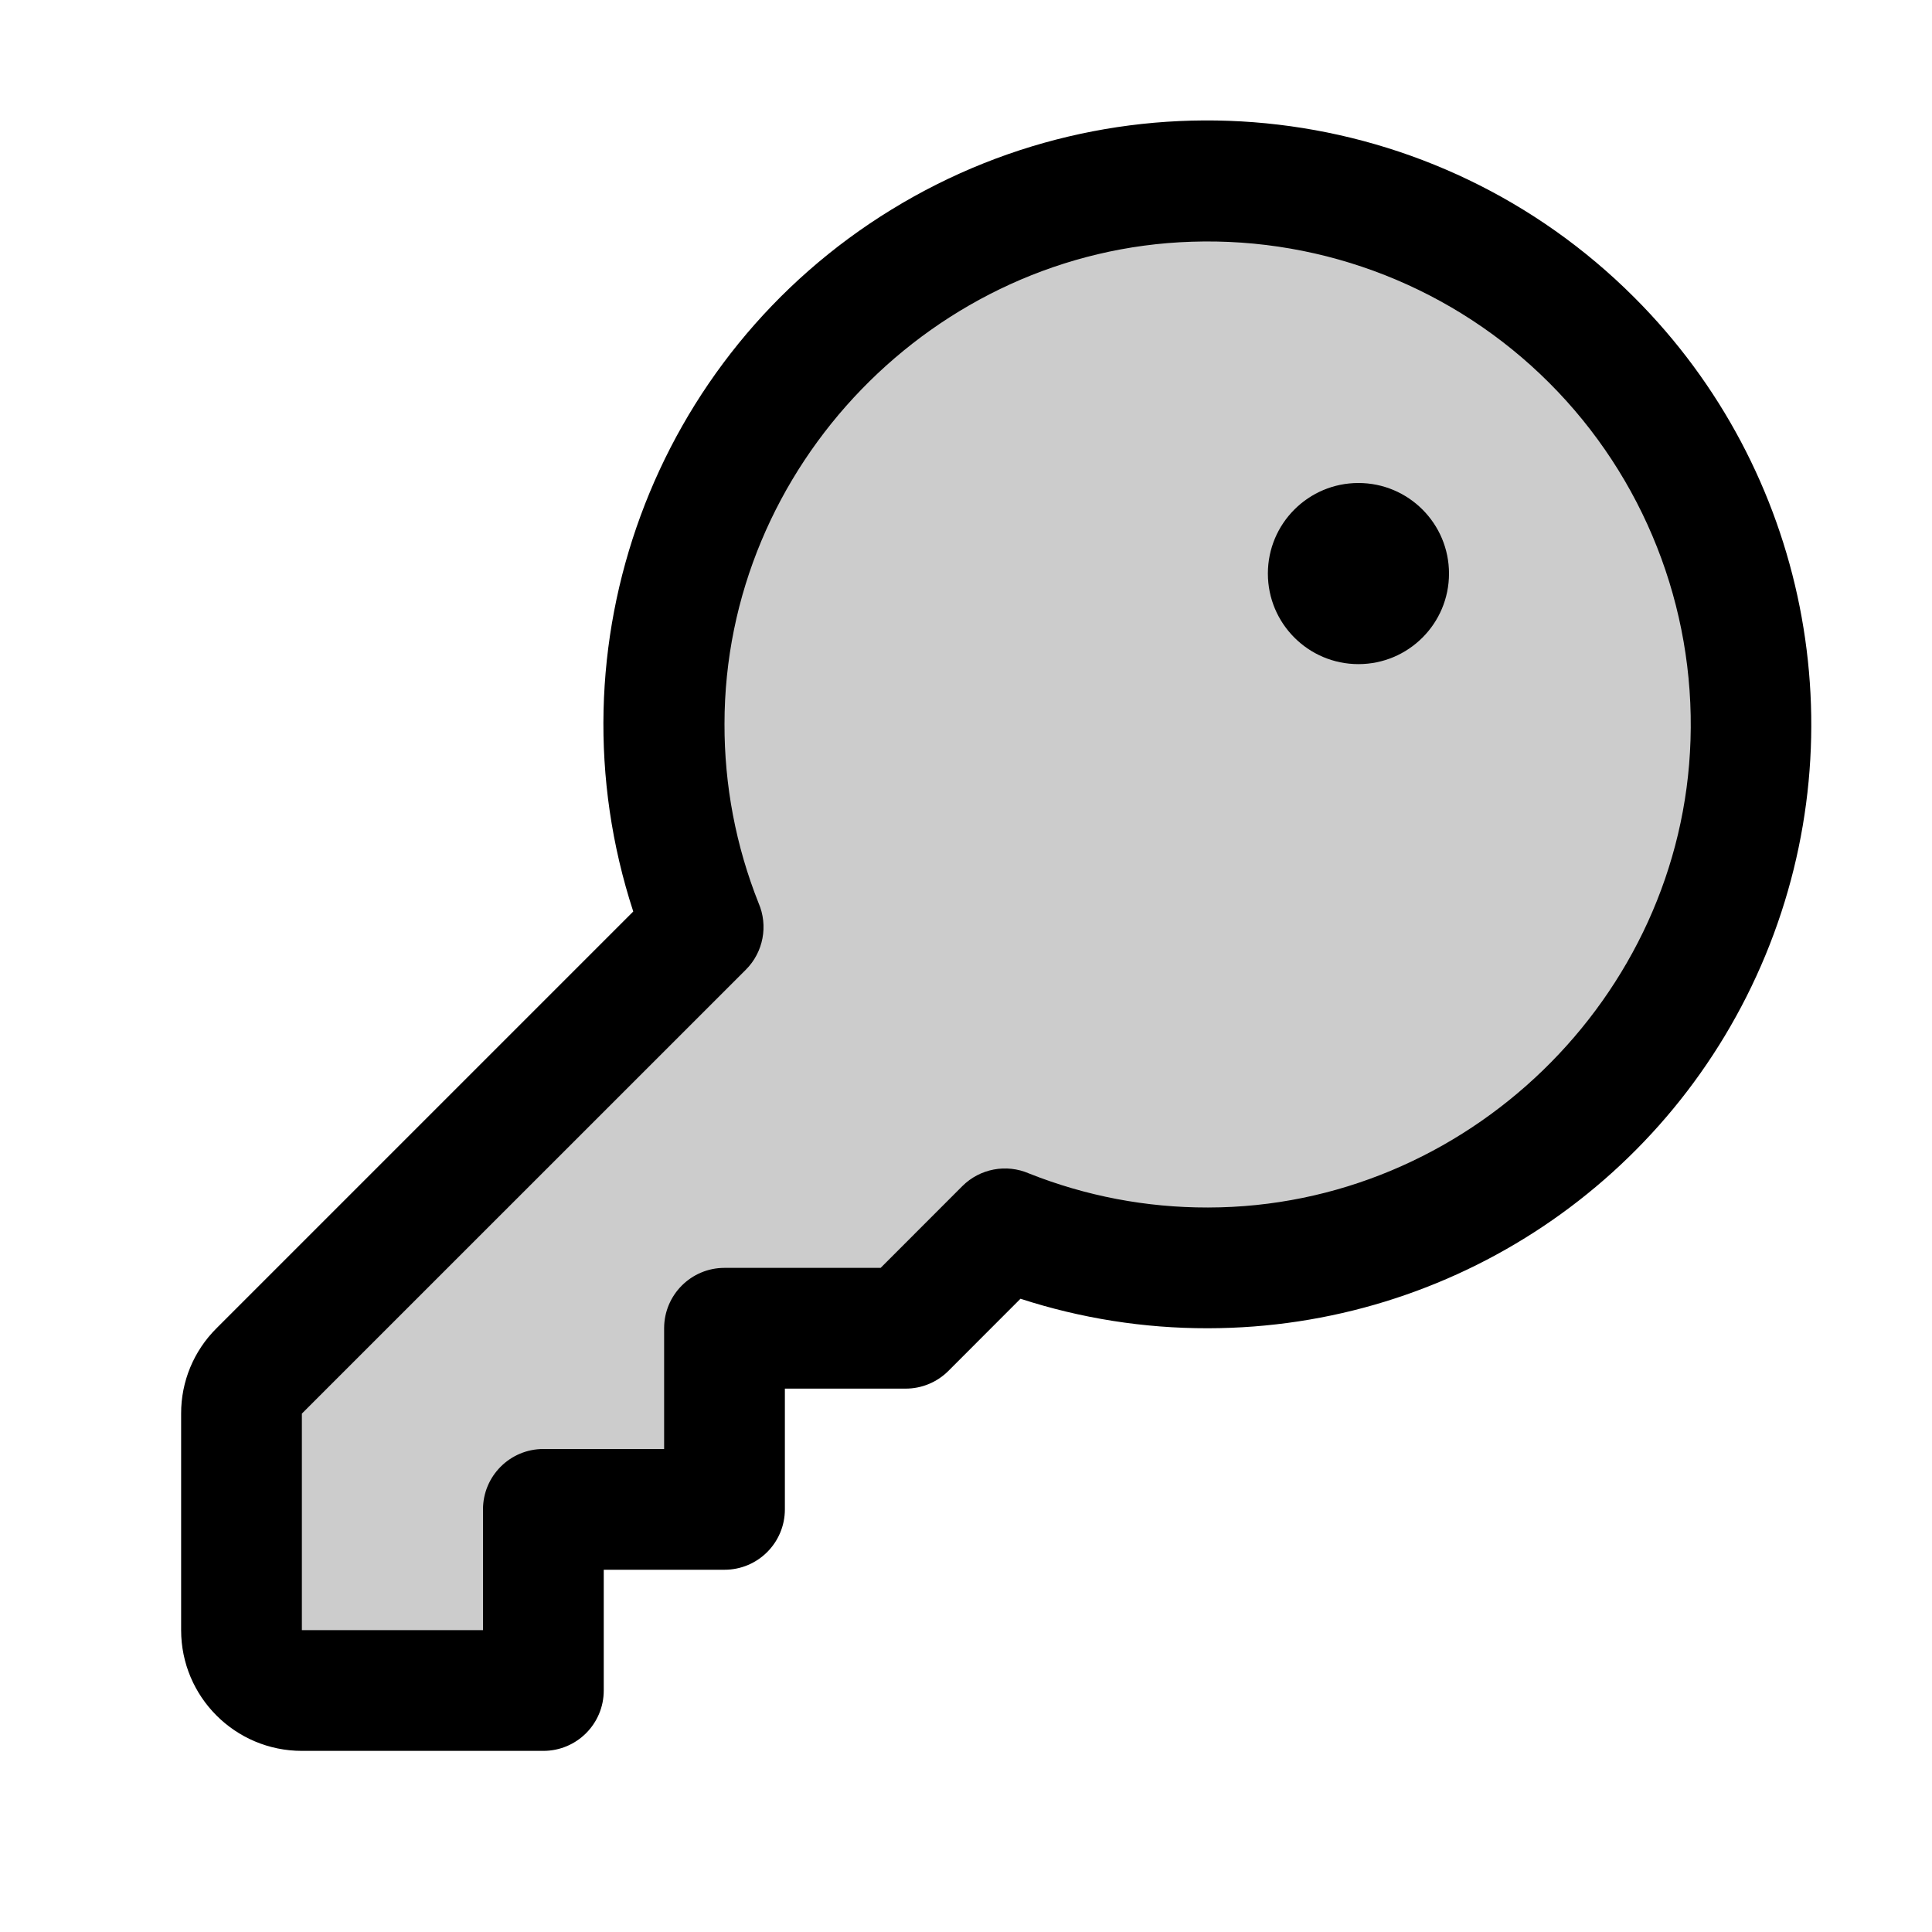
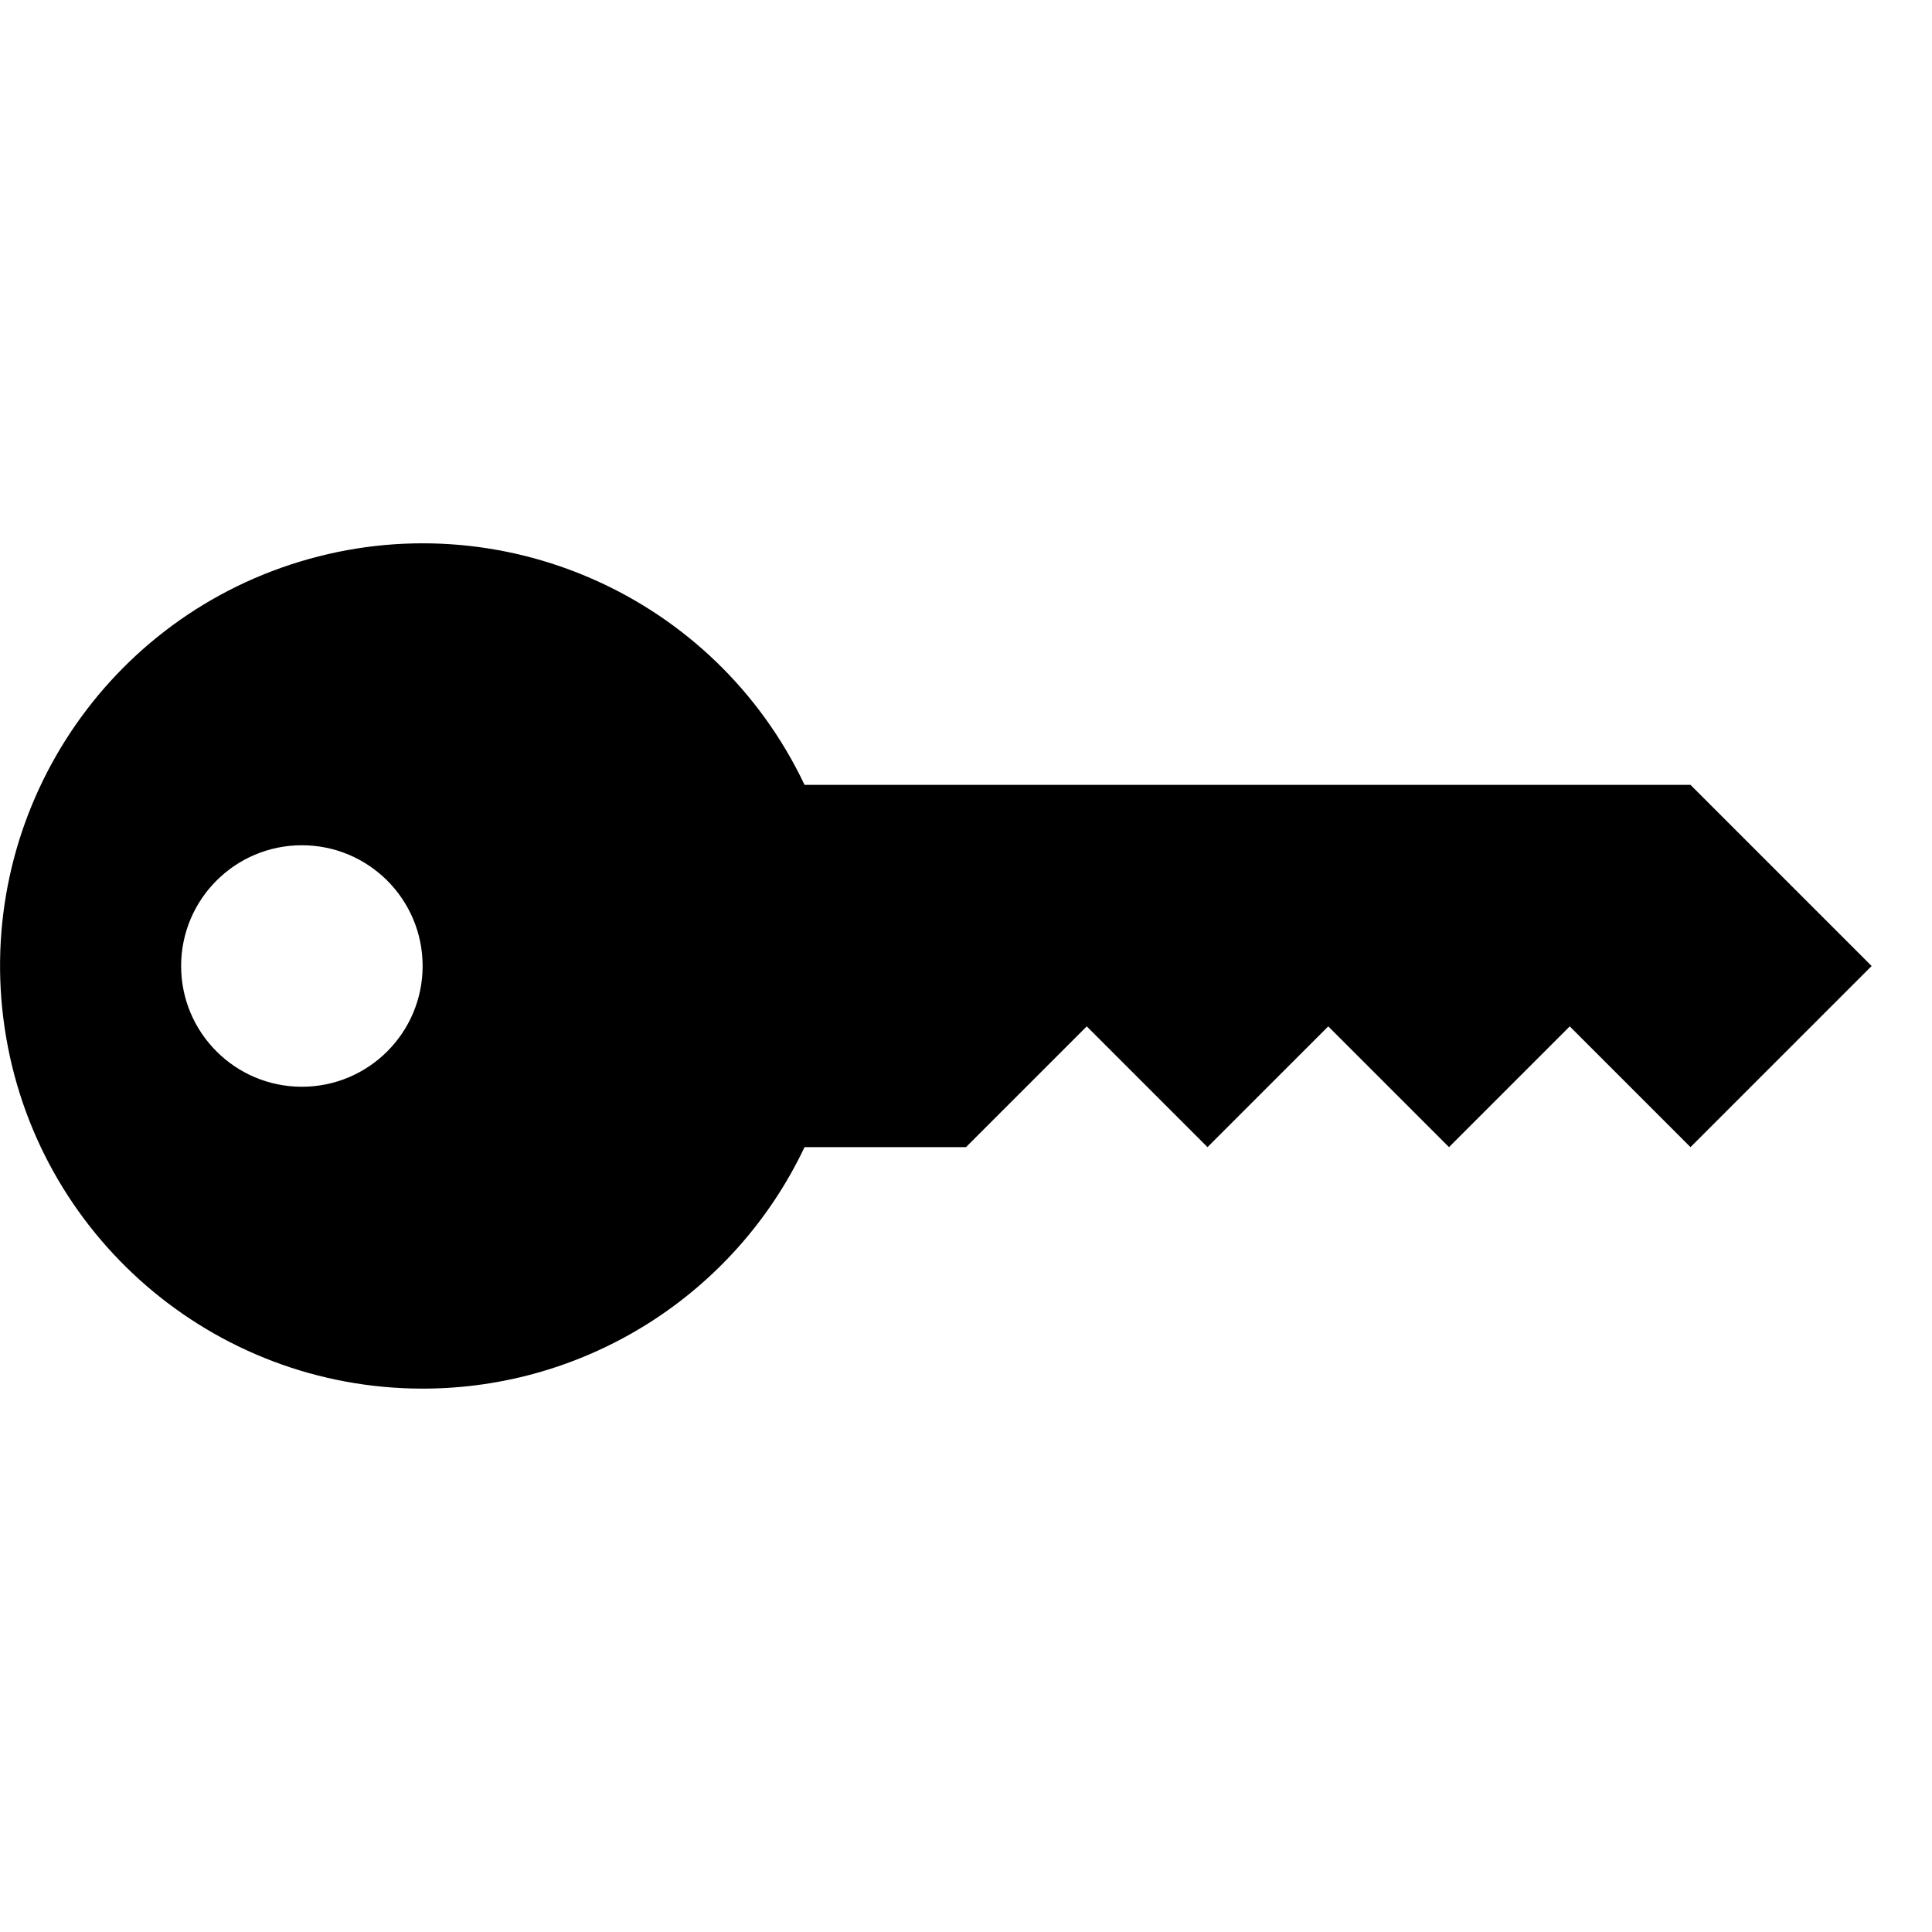
- <svg xmlns="http://www.w3.org/2000/svg" width="24" height="24" viewBox="0 0 256 256" fill="currentColor">
-   <path d="M232,98.36C230.73,136.92,198.67,168,160.09,168a71.68,71.68,0,0,1-26.92-5.17h0L120,176H96v24H72v24H40a8,8,0,0,1-8-8V187.31a8,8,0,0,1,2.34-5.65l58.83-58.83h0A71.68,71.68,0,0,1,88,95.91c0-38.58,31.08-70.64,69.64-71.87A72,72,0,0,1,232,98.36Z" opacity="0.2" />
-   <path d="M216.57,39.43A80,80,0,0,0,83.91,120.78L28.69,176A15.86,15.86,0,0,0,24,187.31V216a16,16,0,0,0,16,16H72a8,8,0,0,0,8-8V208H96a8,8,0,0,0,8-8V184h16a8,8,0,0,0,5.66-2.34l9.56-9.57A79.73,79.73,0,0,0,160,176h.1A80,80,0,0,0,216.57,39.43ZM224,98.1c-1.09,34.09-29.75,61.86-63.89,61.9H160a63.7,63.7,0,0,1-23.65-4.51,8,8,0,0,0-8.84,1.68L116.69,168H96a8,8,0,0,0-8,8v16H72a8,8,0,0,0-8,8v16H40V187.31l58.83-58.82a8,8,0,0,0,1.68-8.84A63.72,63.72,0,0,1,96,95.92c0-34.14,27.81-62.8,61.9-63.89A64,64,0,0,1,224,98.1ZM192,76a12,12,0,1,1-12-12A12,12,0,0,1,192,76Z" />
+ <svg xmlns="http://www.w3.org/2000/svg" width="24" height="24" viewBox="0 0 16 16" fill="currentColor">
+   <path d="M3.5 11.5a3.5 3.5 0 1 1 3.163-5H14L15.5 8 14 9.5l-1-1-1 1-1-1-1 1-1-1-1 1H6.663a3.5 3.5 0 0 1-3.163 2M2.5 9a1 1 0 1 0 0-2 1 1 0 0 0 0 2" />
</svg>
